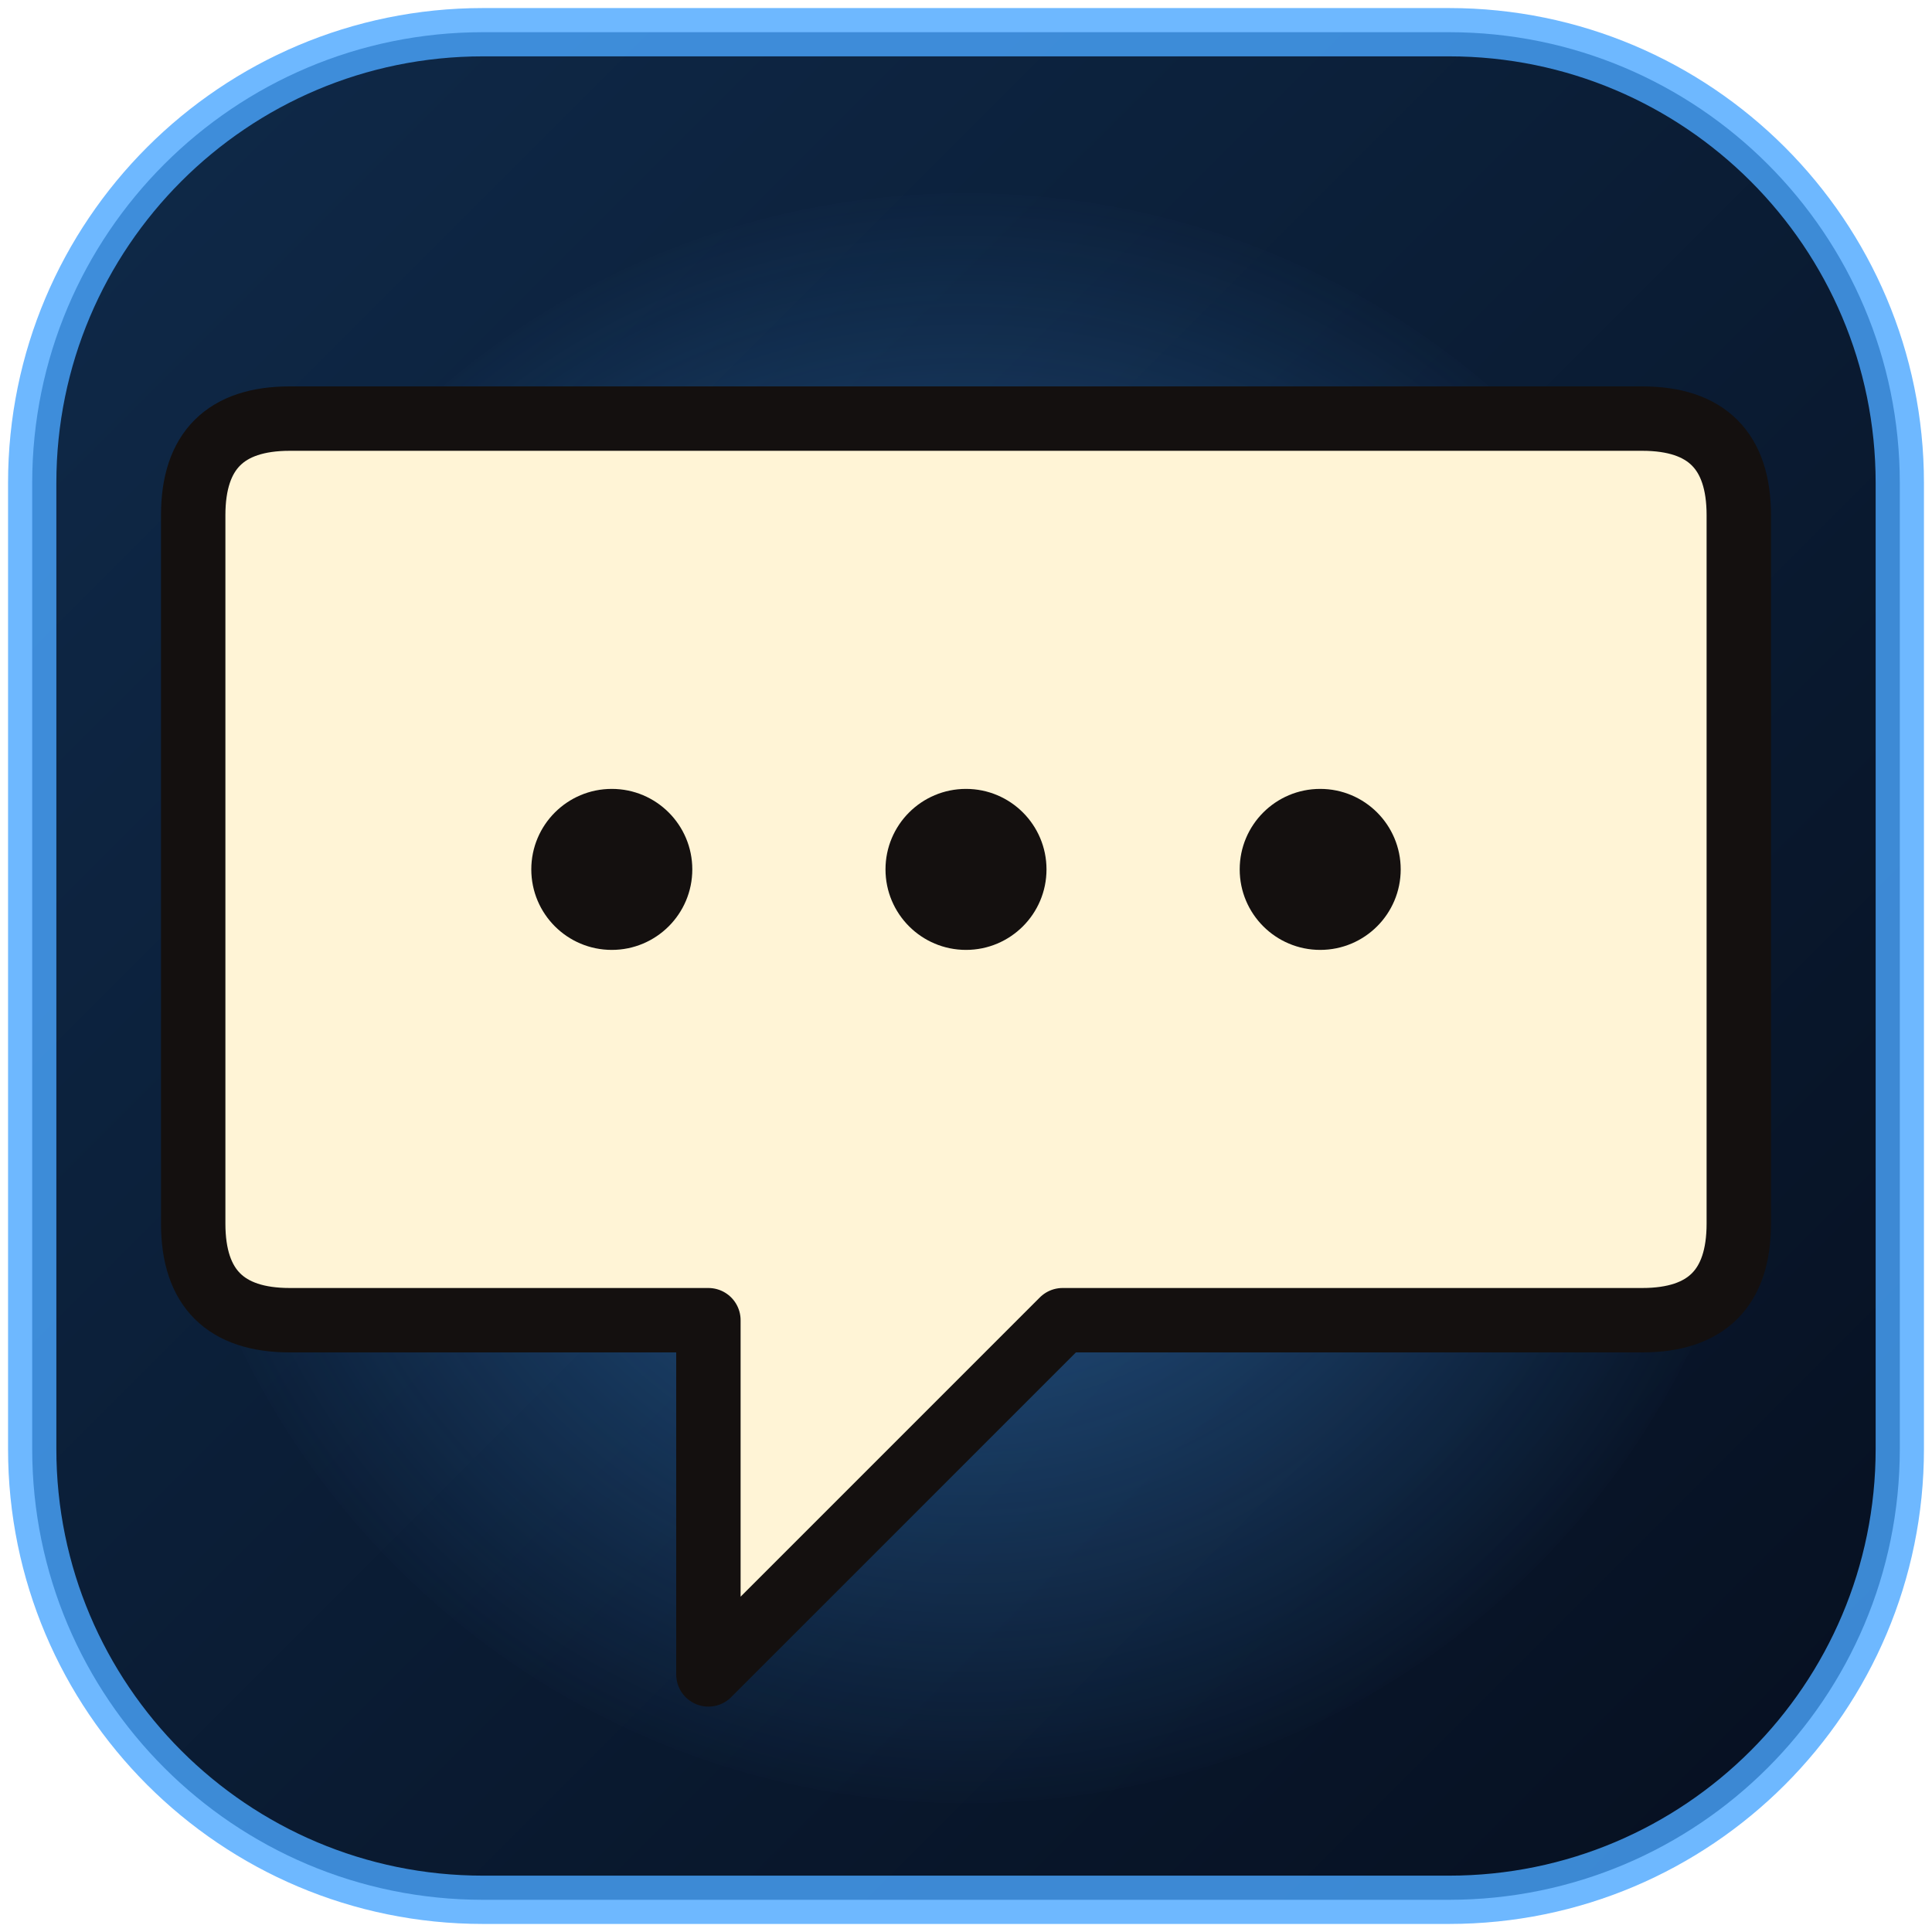
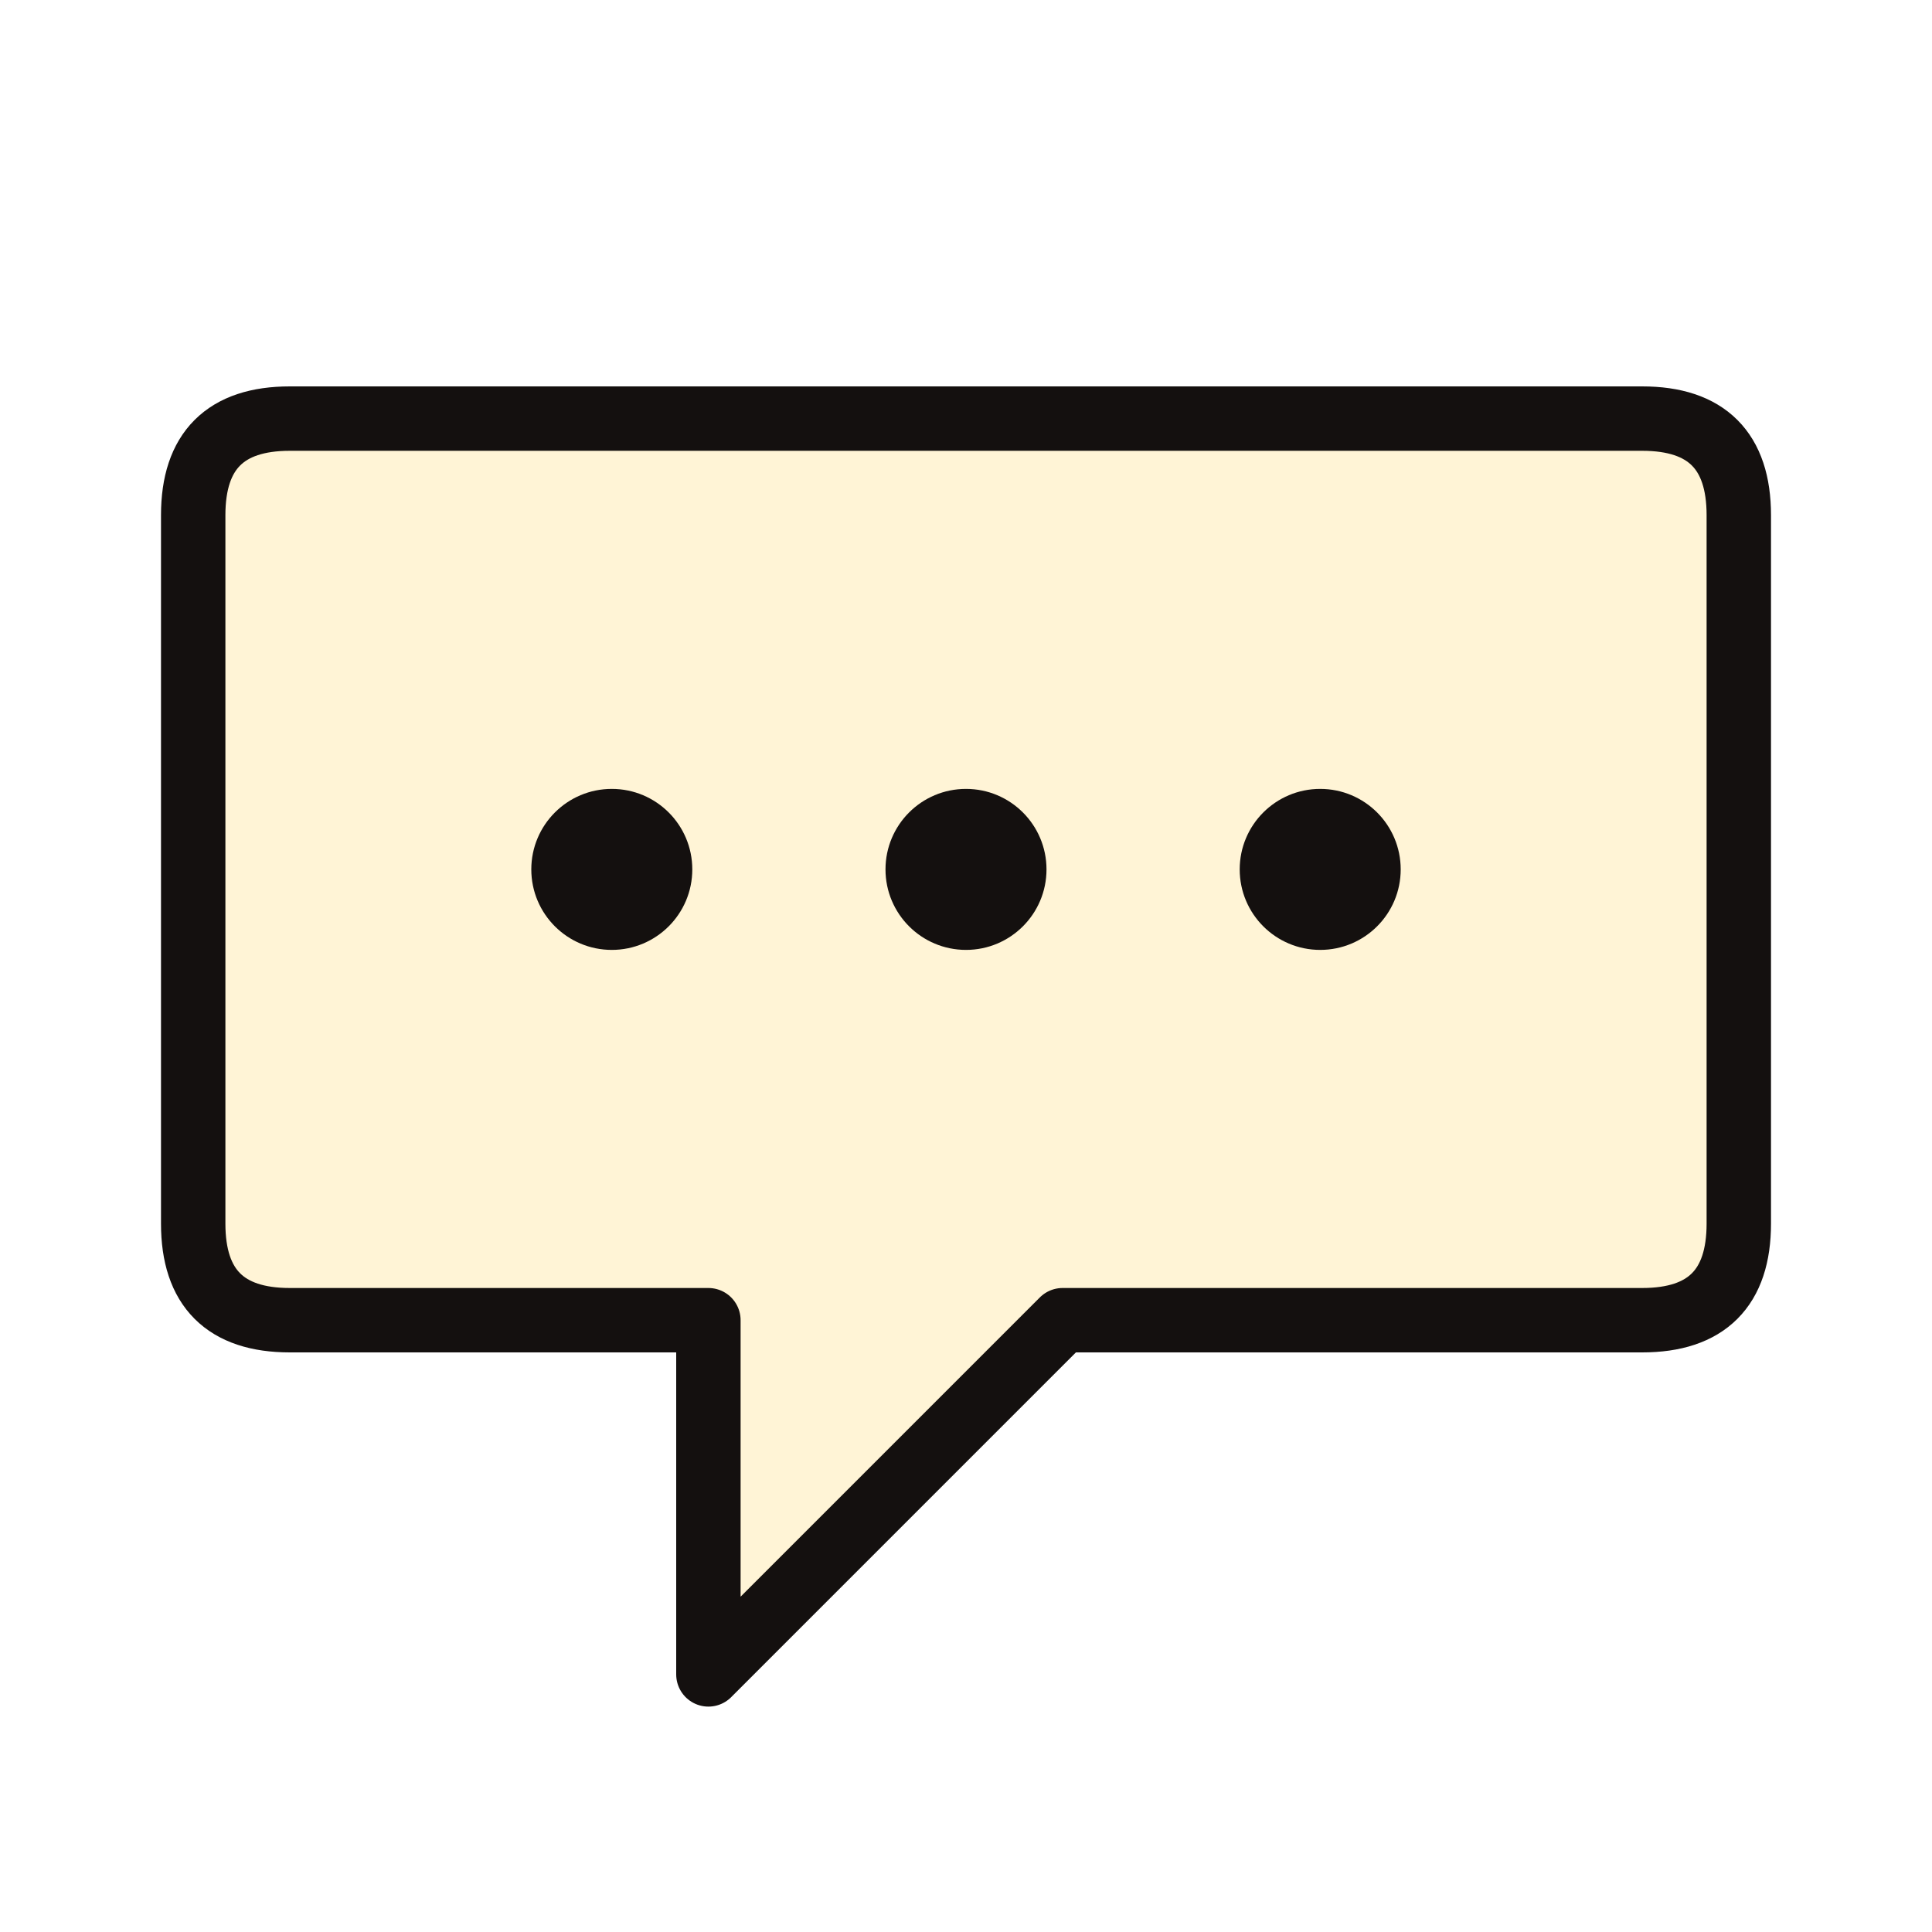
<svg xmlns="http://www.w3.org/2000/svg" viewBox="0 0 120 120">
  <defs>
    <linearGradient id="bchat" x1="0" y1="0" x2="1" y2="1">
      <stop offset="0" stop-color="#0f2a4a" />
      <stop offset="1" stop-color="#060f1f" />
    </linearGradient>
    <radialGradient id="gchat" cx=".5" cy=".5" r=".5">
      <stop offset="0" stop-color="#4aa6ff" stop-opacity=".5" />
      <stop offset="1" stop-color="#4aa6ff" stop-opacity="0" />
    </radialGradient>
  </defs>
-   <rect x="2" y="2" width="116" height="116" rx="28" fill="url(#bchat)" stroke="#4aa6ff" stroke-opacity=".8" stroke-width="3" />
-   <circle cx="60" cy="62" r="50" fill="url(#gchat)" />
  <path d="M18 26 H102 Q108 26 108 32 V76 Q108 82 102 82 H66 L44 104 V82 H18 Q12 82 12 76 V32 Q12 26 18 26Z" fill="#fff4d6" stroke="#14100f" stroke-width="4" stroke-linejoin="round" stroke-linecap="round" />
  <circle cx="38" cy="54" r="5" fill="#14100f" />
  <circle cx="60" cy="54" r="5" fill="#14100f" />
  <circle cx="82" cy="54" r="5" fill="#14100f" />
</svg>
